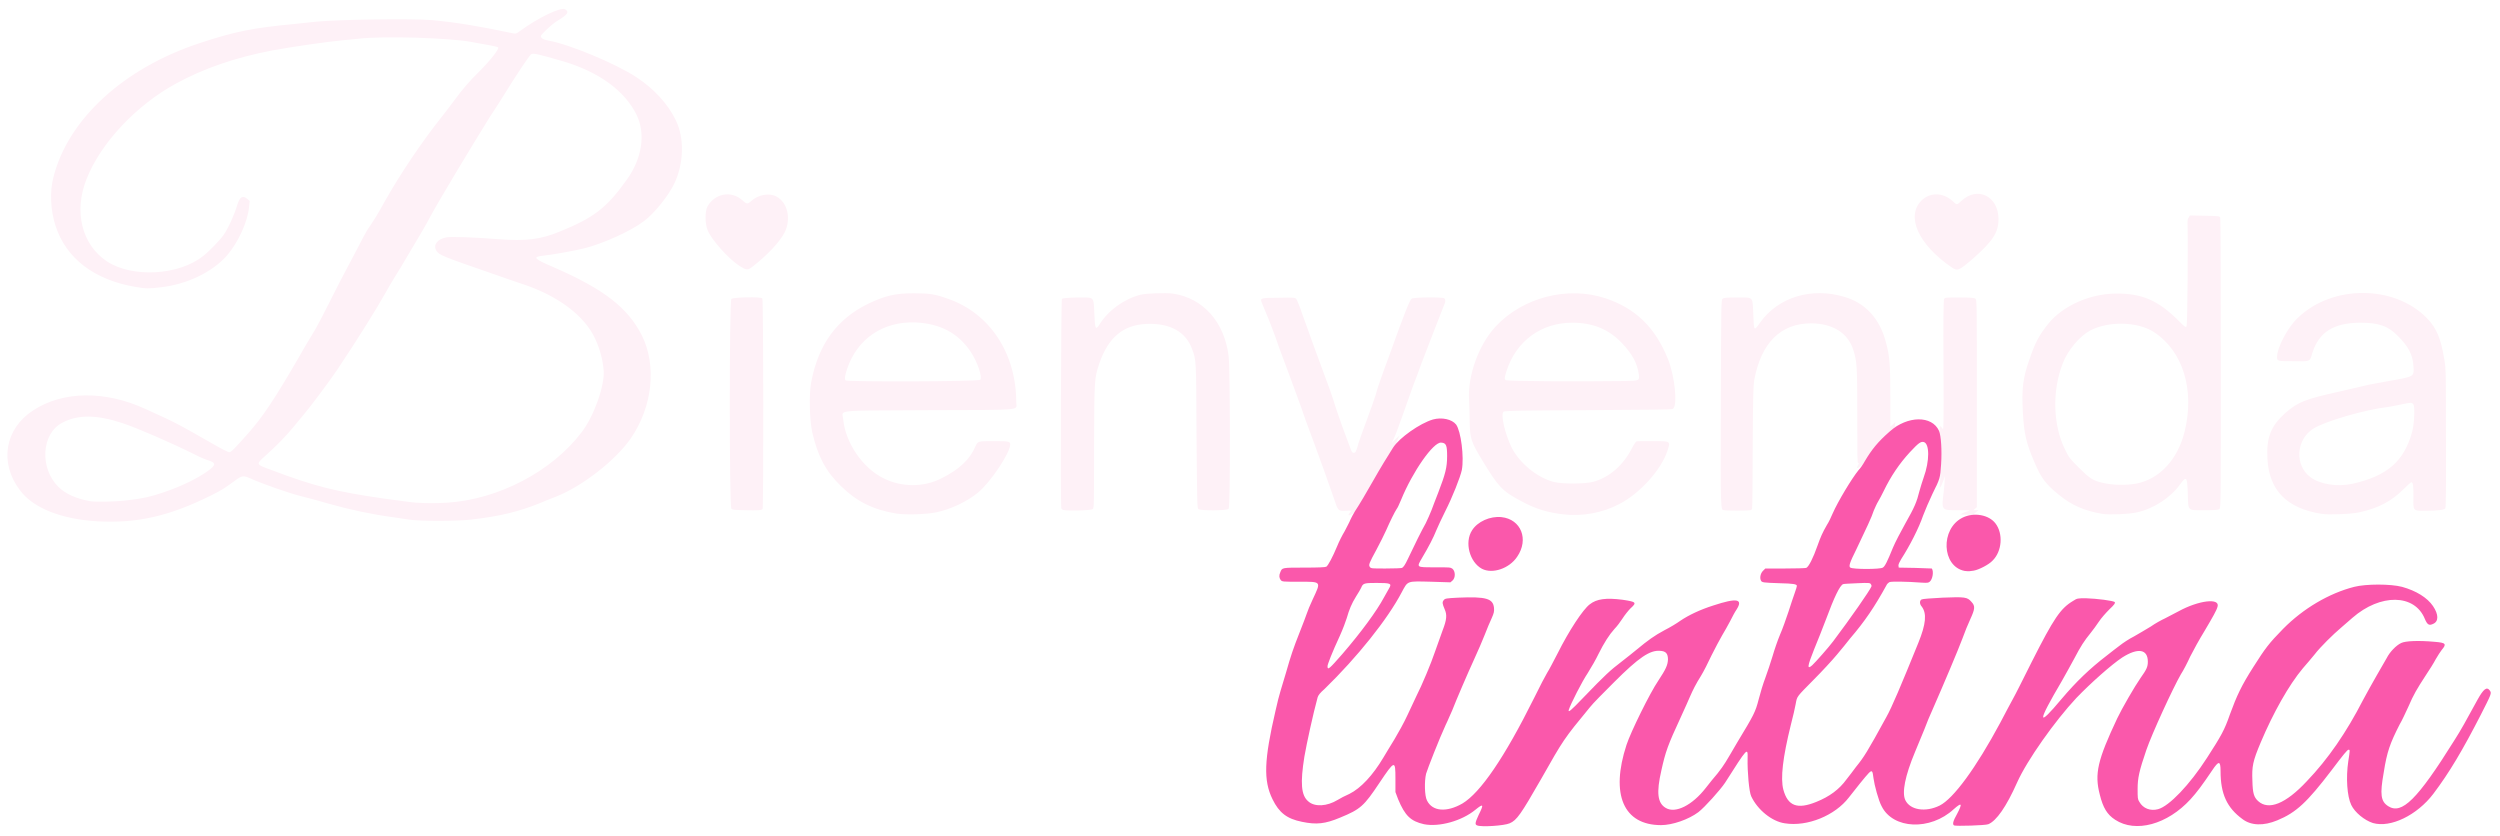
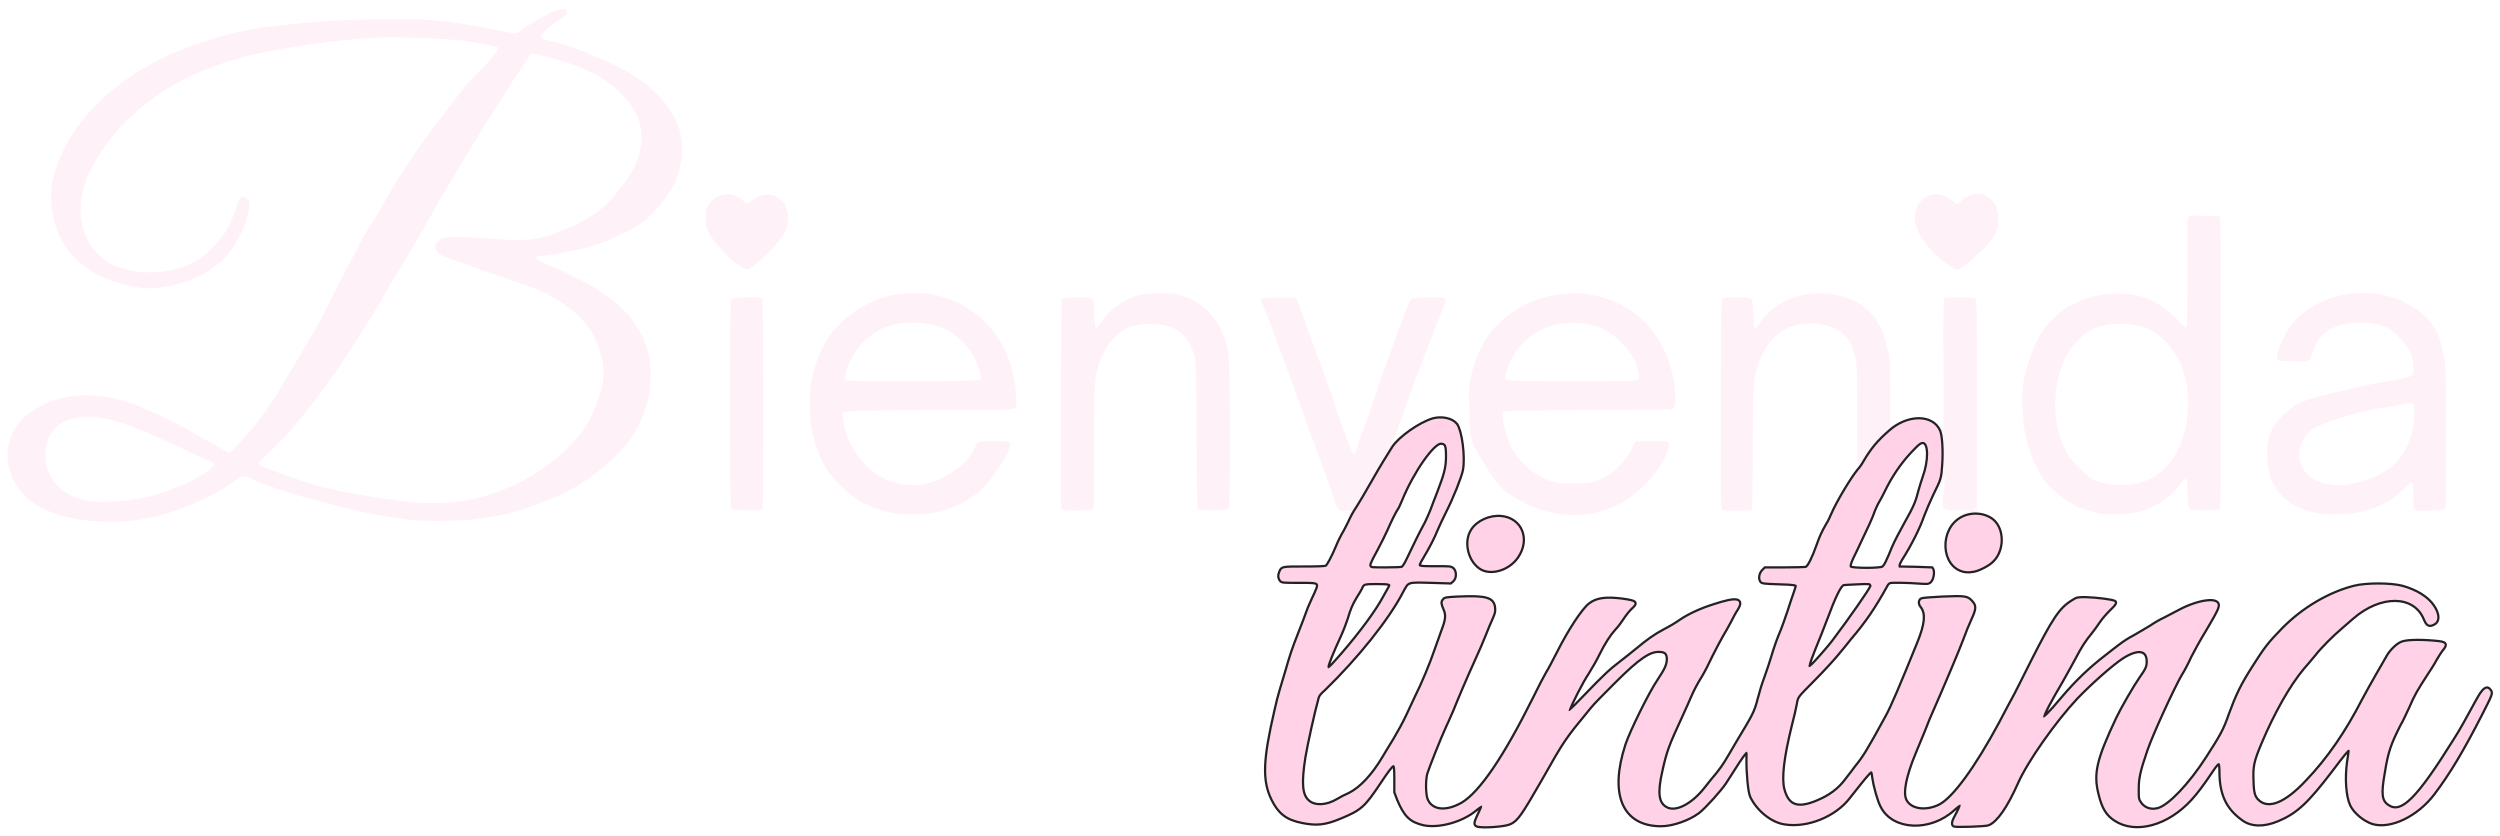
<svg xmlns="http://www.w3.org/2000/svg" viewBox="0 0 832 278" width="832" height="278" role="img" aria-label="Bienvenida tintina">
  <path fill="#FEF1F7" fill-rule="evenodd" d="M32.5 173.5C20.4 172.8 11 169.1 6.6 163.1C-0.3 154 1.6 142.7 11 136.6C20.9 130.1 34.9 129.9 48.4 136.1C50.6 137.1 53.8 138.6 55.6 139.4C58.9 141 60.5 141.8 70.1 147.3C73.2 149.1 75.9 150.5 76.3 150.5C76.9 150.5 78.1 149.3 82.6 144.2C87.4 138.8 91.4 132.8 99.4 119C101.7 114.9 104.3 110.7 105 109.5C105.7 108.3 107.9 104.1 109.9 100.1C111.9 96.1 114.3 91.4 115.3 89.6C116.2 87.8 118 84.6 119.1 82.4C120.2 80.2 121.6 77.6 122.2 76.6C124.2 73.7 125.9 71 127.9 67.3C133.1 58 140.6 46.9 147 38.9C148.3 37.2 150.2 34.8 151.2 33.4C153.9 29.7 156.5 26.7 159.4 23.9C163.2 20.1 166.1 16.4 165.8 15.8C165.7 15.6 164.2 15.3 162.6 15C161 14.7 158.5 14.3 157.1 14C149.8 12.6 127.5 11.9 119.2 12.9C117.4 13.1 115.1 13.3 114.1 13.4C108.7 13.9 97.7 15.5 90.5 16.8C78.2 19.2 67.9 22.7 58.4 27.9C45.3 35.1 33.5 47.6 28.8 59.6C24.5 70.4 27.2 81.4 35.6 87C44 92.5 59.5 91.7 67.6 85.2C69.5 83.8 73.4 79.7 74.4 78.2C75.9 76.1 78 71.5 79 68.1C79.8 65.5 80.8 64.9 82.3 66.2L83.1 66.9L82.9 68.7C82.5 73.7 79.3 80.7 75.4 85.2C70.5 90.6 62.3 94.6 53.6 95.6C49.4 96.1 48.7 96.1 45.2 95.5C31.4 93.2 22 86 18.5 75.2C16.8 70.1 16.5 63.7 17.8 58.9C22.7 39.6 41.2 22.7 66.3 14.4C78.1 10.5 84 9.3 97.8 8C100.8 7.7 104.3 7.3 105.4 7.2C113.1 6.5 136.9 6.1 143.8 6.7C151.5 7.4 159.4 8.7 170.3 11C171.7 11.3 171.7 11.3 172.8 10.5C178.9 6 186.7 2.2 188.1 3.1C189.5 4 189 4.8 185.4 7C183.7 8 180 11.5 180 12C180 12.7 180.8 13.2 182.5 13.5C189.4 14.7 205 21.2 211.8 25.7C217.6 29.5 222.3 34.6 224.9 40C227.8 45.9 227.6 54.2 224.5 60.9C222.6 65 217.8 71 214.3 73.6C210 76.9 200.6 81.1 194.6 82.6C191.1 83.5 183.6 84.8 180.7 85.1C177.1 85.5 177.6 86.1 184.4 89C201.1 96.3 208.9 102.4 213.6 111.6C218.6 121.7 217.2 135.2 210 145.8C204.9 153.2 193.7 161.9 185 165.3C183.6 165.8 181.2 166.8 179.8 167.4C172.6 170.3 166.4 171.8 157 172.9C151.8 173.5 139.6 173.5 136 172.9C134.6 172.7 132.1 172.3 130.6 172.1C123.9 171.2 116.7 169.7 108.9 167.5C106 166.6 102 165.6 100.1 165.1C96.7 164.3 87.2 161 83.3 159.2C81 158.2 80.5 158.2 78 160.1C74.6 162.6 73.8 163.1 70.2 164.9C56.3 171.8 45.7 174.2 32.5 173.5ZM449.9 171.9C450.1 171.5 450.5 170.9 450.7 170.6C450.9 170.4 450.8 170.4 450.3 170.8C449.5 171.5 448.8 171.7 448.8 171.3C448.8 171.1 448.9 171 449 170.9C449.1 170.8 449.3 170.5 449.5 170.3C449.7 169.9 449.5 169.9 447.8 170C445.3 170.1 445.3 170 443.9 165.8C442.5 161.8 439.2 152.4 437.5 147.9C434.7 140.4 434.1 138.8 432.9 135.2C429.1 124.9 428.2 122.3 427 119.2C426.3 117.4 425.1 114.1 424.4 112C423.6 109.9 422.4 106.6 421.6 104.8C420.8 102.9 420.1 101.1 419.9 100.7C419.3 99.2 419.6 99.1 425.5 99.1C430.6 99 430.9 99 431.4 99.5C431.6 99.7 432.6 102.1 433.5 104.8C435.6 110.8 439 120 441.1 125.7C442 128 443.2 131.4 443.8 133.3C444.3 135.1 445.7 139 446.7 141.9C447.8 144.8 448.9 147.9 449.3 148.9C449.8 150.3 450 150.6 450.4 150.7C451.1 150.8 451.4 150.2 452.1 147.5C452.4 146.6 453.6 143.1 454.9 139.7C456.2 136.3 457.5 132.4 457.9 131.2C458.2 129.9 459 127.5 459.6 125.9C460.2 124.2 461.4 120.8 462.4 118.2C467.5 103.9 469.2 99.8 469.8 99.4C470.5 98.9 480.2 98.8 480.7 99.3C481.1 99.7 481.1 100.6 480.6 101.5C480.3 102.2 474.9 116.1 473 121.1C472.5 122.6 471.2 126 470.2 128.6C469.3 131.2 467.7 135.6 466.8 138.2C465.8 140.9 464.7 144.1 464.2 145.2L463.2 147.4L464.5 146.1L465.8 144.9L465.2 146.1L464.7 147.4L465.4 146.7C467 145.3 467.1 145.3 466.7 146.3C466.2 147.4 464.2 151 463.2 152.4C462.6 153.3 461.4 155.3 455.1 166.4C453.1 169.7 448.5 174.7 449.9 171.9ZM653.1 172.3C653.5 172.1 654.4 171.8 655 171.6L656.1 171.3L654.2 171.3L652.4 171.2L653.1 170.8C653.5 170.6 654.4 170.3 655 170.1C656 169.8 655.7 169.8 651.8 169.8C645.9 169.8 646.1 170 646.9 163.4C647.1 161.7 647.2 159.9 647.2 159.4L647.2 158.4L646.8 159.8C646.5 160.5 646.2 161.5 645.9 161.9C645.5 162.6 645.5 162.6 645.6 160.5L645.8 158.4L645.3 159.8C644.1 163.2 644.1 163.3 644.1 152.1C644.1 145.7 644.2 141.8 644.3 141.9C644.4 142 644.8 142.4 645 142.8L645.5 143.6L645.5 142.7C645.5 141.6 645.8 141.6 646.5 142.7C646.8 143.4 646.9 142.1 646.8 121.7C646.7 106.3 646.8 99.9 647 99.5C647.3 99 647.5 99 652.1 99C655.9 99 657 99.1 657.4 99.4C657.9 99.7 657.9 100.3 657.9 134.3L657.9 168.8L657.3 169.3L656.7 169.8L657.5 169.8L658.4 169.8L657.6 170.5L656.7 171.2L657.6 171.3L658.4 171.3L657.6 172C656.8 172.7 656.6 172.7 654.6 172.7C652.4 172.7 652.4 172.7 653.1 172.3ZM520.5 171.2C515.1 170.6 511.1 169.4 506.3 166.8C499.9 163.4 498.7 162.1 493.3 153.2C489.6 147.1 489.2 145.9 489.1 140.4C489.1 138.3 489 135.1 488.9 133.1C488.4 124.9 492.2 114.6 497.8 108.6C506.9 98.9 521.9 95.1 534.4 99.3C544.4 102.7 550.8 108.9 555.1 119.5C557.4 125.2 558.4 135.1 556.7 136.1C556.3 136.3 549.4 136.4 528.4 136.5C506.5 136.6 500.7 136.7 500.4 137C499.3 137.9 500.9 144.5 503.1 149C505.8 154.2 511.5 158.9 517.1 160.4C519.9 161.1 527.6 161.1 530.4 160.3C535.7 158.8 540.2 154.8 543.1 149.2C543.7 148 544.4 147 544.6 146.9C544.9 146.8 547.2 146.8 549.9 146.8C556.1 146.8 556 146.7 554.9 150.1C552.8 156.4 545.7 164.3 538.8 167.8C533.3 170.7 526.5 171.9 520.5 171.2ZM298.2 170.9C290.5 169.6 285.1 166.9 279.9 161.8C274.8 156.9 272.1 151.7 270.3 143.8C269.4 139.5 269.2 131.1 270 127C272.4 114.6 278.5 106.2 288.9 101.1C294.6 98.4 297.9 97.6 304.1 97.6C309.4 97.6 311.2 97.9 315.4 99.4C329.4 104.2 338.2 117.6 338.2 133.8C338.2 136.7 341.6 136.4 309.4 136.5C277.1 136.7 280.3 136.3 280.6 139.4C281.3 147.3 287.1 155.8 294.1 159.2C300.1 162.2 307.4 162.2 313.3 159.2C319.3 156.2 322.8 152.9 324.7 148.4C325.4 146.8 325.6 146.8 330.8 146.8C335.6 146.8 336.2 146.9 336.2 147.9C336.2 150.7 329.6 160.6 325.4 164C321.7 167 316.4 169.5 311.6 170.5C308.3 171.2 301.4 171.4 298.2 170.9ZM699.6 171C693.7 170 689.5 168.2 685.1 164.6C680.8 161.1 679.3 159.1 677.1 153.9C674.3 147.5 673.6 144.3 673.2 137.1C672.8 129.5 673.2 125.9 675.3 119.9C677.3 114 678.5 111.7 681.7 107.7C686.5 101.8 695.4 97.8 704 97.7C712.8 97.6 718.2 99.9 725.1 106.8C727.2 108.9 727.3 109 727.7 108.6C728 108.2 728.2 79 728 73.9C728 73.4 728.1 72.7 728.4 72.4L728.8 71.7L733.7 71.8C738.4 71.9 738.6 71.9 738.9 72.4C739 72.7 739.1 88.5 739.1 121C739.1 168.3 739.1 169 738.6 169.4C738.3 169.7 737.2 169.8 733.7 169.8C727.8 169.8 728.3 170.2 728.1 164.4C727.9 158.6 727.7 158.3 725.6 161.1C722.5 165.5 716.8 169.3 711.2 170.5C708.9 171.1 701.7 171.4 699.6 171ZM772.6 171C761 169.2 755.1 163.1 754.6 152.6C754.2 145.6 755.8 141.7 760.6 137.4C764.8 133.8 766.9 132.9 778.6 130.3C782.9 129.3 787.3 128.3 788.5 128C789.7 127.8 792.6 127.2 795 126.8C803.6 125.3 803.4 125.4 803.2 121.9C803 118.1 801.5 115.3 798.1 111.9C794.8 108.5 791.7 107.4 785.6 107.4C776.7 107.4 771.7 110.5 769.5 117.6C768.7 120.4 769 120.3 763.3 120.2C757.9 120.2 757.8 120.2 757.8 118.8C757.8 115.7 761.4 108.8 764.8 105.7C776.3 94.7 796.8 94.8 807.6 105.8C810.9 109.2 812.3 112.5 813.5 119.8C814 122.8 814 124.1 814 139.4C814.1 163.7 814 168.8 813.8 169.2C813.5 169.7 811 170 807.1 170C803 170 803.1 170.1 803.2 165.4C803.2 161.9 803.1 160.5 802.5 160.5C802.3 160.5 801.2 161.5 800 162.7C795.9 166.8 791.6 169.1 785.2 170.5C782.6 171.1 774.9 171.4 772.6 171ZM248 169.8C244.3 169.7 243.8 169.7 243.4 169.3C242.7 168.5 242.7 100.2 243.4 99.5C244 98.9 253.2 98.7 253.7 99.3C254.1 99.8 254.1 168.9 253.8 169.4C253.4 169.8 252.7 169.9 248 169.8ZM353.8 169.7C353.6 169.6 353.3 169.4 353.2 169.2C352.9 168.3 353.1 99.8 353.4 99.5C353.7 99.2 355 99.1 358.5 99C364.4 99 363.9 98.5 364.2 104.4C364.4 109.5 364.6 110 365.9 108C368.8 103.3 374.1 99.5 379.5 98.1C381.7 97.6 387.6 97.4 390.3 97.7C400.4 99.2 407.5 107.1 408.9 118.6C409.4 123 409.5 168.6 408.9 169.3C408.5 170 399.4 170 398.8 169.4C398.4 169 398.4 166.8 398.2 144.9C398.1 119 398.1 119.9 396.7 116.1C394.6 110.4 389.4 107.5 381.6 107.8C373.8 108.1 368.8 112.3 365.8 121.1C364.2 126 364.2 125.9 364.1 148.6C364.1 167.4 364.1 169 363.7 169.4C363.2 169.9 355 170.1 353.8 169.7ZM573.8 169.8C572.6 169.6 572.6 171.2 572.7 134.4C572.8 99.9 572.8 99.9 573.3 99.4C573.7 99.1 574.4 99 578.1 99C583.7 99 583.2 98.5 583.5 104.7C583.7 110.3 583.7 110.3 585.8 107.3C591.8 98.9 602.9 95.5 613.8 98.8C620.8 100.8 625.6 106.1 627.6 113.8C628.9 118.5 629.1 121.3 629.1 132L629.1 142L630 141.2L630.8 140.4L630.7 141.2L630.6 142L631.3 141.6C633.1 140.7 632.4 141.8 629.2 144.9C626.6 147.5 625.1 149.2 623.1 152.2C621.8 154.1 618.8 157.2 618.3 157.2C618.1 157.2 618.4 156.8 618.8 156.2C620.1 154.6 620.2 154.3 619.3 155.1C618 156.1 617.7 156 618.4 154.7C618.7 154.2 618.7 154 618.4 154.1C618.1 154.2 618.1 151.6 618.1 138.6C618.1 121.8 618 120.4 616.8 116.5C615 110.8 610 107.7 602.8 107.6C592.6 107.6 586.1 114.1 583.8 126.5C583.5 128.6 583.4 131.2 583.3 148.8C583.3 159.7 583.2 168.9 583.1 169.2C583.1 169.5 582.8 169.8 582.4 169.8C581.8 170 574.7 170 573.8 169.8ZM148.8 167.3C165.9 166.2 183.7 156.9 193.6 143.8C197.7 138.5 201.3 128.2 200.9 123.3C200.6 119.7 199.7 116.3 198.1 112.8C194.6 105.1 185.7 98.4 173.8 94.5C172.2 94 168.3 92.6 165.1 91.5C146.6 85.1 146.2 84.9 145.2 83.4C144.1 81.5 145.5 79.6 148.5 79C150 78.7 156.6 78.9 165.9 79.6C175 80.3 179.9 79.7 186.2 77.1C197.6 72.5 201.9 69.2 208.6 59.8C213.7 52.7 214.9 44.6 211.9 38.3C208 30.3 199.5 24 187.4 20.4C178.8 17.9 177.4 17.6 176.7 18.1C175.9 18.9 171.9 24.8 167.6 31.8C166.1 34.2 164 37.5 162.9 39.1C156.9 48.8 146.5 66 143.2 72.1C141.9 74.6 140.1 77.6 139.4 78.8C138.6 80.1 136.9 83 135.6 85.2C134.3 87.5 132.4 90.6 131.5 92C130.6 93.4 129.1 96 128.1 97.8C125.6 102.3 119.1 112.8 112.2 123.1C109.5 127.1 103.2 135.5 100.9 138.2C100.1 139.1 98.6 141 97.5 142.3C95.1 145.2 91.9 148.5 88.4 151.6C85.1 154.6 85.1 154.5 90 156.3C104.8 161.9 111.7 163.6 127.6 165.9C132.8 166.6 137.8 167.3 138.6 167.3C141.7 167.5 145.2 167.5 148.8 167.3ZM42.4 166.5C47.6 165.9 50.2 165.3 54.6 163.8C60.2 161.9 65.6 159.3 69.1 156.8C72 154.7 72 154 69 153.1C68.3 152.9 66.4 152.1 64.9 151.3C57.1 147.4 45.6 142.4 40.7 140.8C32.2 138 25.9 137.9 20.7 140.7C13.8 144.3 13.1 155.7 19.4 162C21.8 164.4 25.5 166 30 166.8C31.8 167.1 38.4 167 42.4 166.5ZM711.2 160.9C718.8 159.3 724.7 152.9 727 143.8C730.5 129.8 726.5 116.8 716.8 110.5C711.4 107 701.7 106.8 695.6 110C692.2 111.8 688.1 116.6 686.5 120.9C682.9 130 683.2 141.6 687.3 149.7C688.5 152.2 688.8 152.6 691.8 155.6C695.3 159.1 696.5 159.9 699.4 160.6C703 161.5 707.4 161.6 711.2 160.9ZM782.9 161C794.5 158.4 800.1 153.5 802.8 143.6C803.5 140.8 803.7 135.5 803.2 134.6C802.6 133.9 802.5 133.9 799.1 134.6C797.6 134.9 795.8 135.3 795 135.4C787.1 136.3 773.7 140.2 769.8 142.7C764.1 146.4 763.6 154.8 768.9 158.8C772.1 161.2 777.9 162.1 782.9 161ZM326.2 126.4C327 125.6 325.4 120.6 323 117C318.8 110.8 312.9 107.7 304.7 107.3C293.9 106.9 285.3 112.7 281.9 122.8C281.2 125 281 126.1 281.4 126.6C281.9 127.1 325.6 127 326.2 126.4ZM540.8 126.8C545.5 126.7 545.7 126.7 545.4 124.6C544.9 120.9 543.2 117.8 539.8 114.2C535.3 109.5 530.1 107.4 523.2 107.4C512.9 107.4 504.6 113.5 501.4 123.4C500.7 125.6 500.6 126.1 501.1 126.5C501.4 126.9 525.9 127 540.8 126.8ZM246.1 88.5C242.4 86.1 236.7 79.7 235.5 76.6C234.6 74.5 234.6 70.4 235.4 68.8C237.8 64.4 243.3 63.3 247 66.6C248.5 68 248.8 68 250 66.9C252.3 64.8 256 64.1 258.4 65.4C262.1 67.4 263.4 72.8 261.1 77.4C259.5 80.5 255.5 84.8 250.5 88.7C248.8 90 248.5 90 246.1 88.5ZM649.4 88.9C638.4 81.3 634.2 72 639.5 66.7C642.3 64 646.5 64 649.7 66.8C651.3 68.3 651.2 68.3 652.7 66.9C658.1 61.8 665.1 65.3 665.1 72.9C665.1 77.4 663.2 80.2 656.8 85.9C651.8 90.2 651.5 90.3 649.4 88.9Z" />
-   <path fill="#FA58AB" fill-rule="evenodd" d="M491.6 274.7C490.8 274.4 490.9 273.8 492.1 271.2C493.9 267.6 493.7 267.3 491 269.5C486.5 273.2 479 275.3 473.9 274.3C469.5 273.3 467.6 271.5 465.3 266L464.4 263.6L464.4 259.1C464.4 252.9 464.2 252.9 459.1 260.5C453.9 268.3 452.8 269.3 446 272.1C441 274.2 438.1 274.5 433.3 273.5C428.3 272.5 425.7 270.5 423.5 266C420.4 259.7 420.7 252.9 424.5 236.5C425 234.1 425.8 231.1 426.2 229.8C426.6 228.5 427.4 225.7 428 223.8C429.6 218.2 430.4 215.8 432.5 210.5C433.6 207.8 434.6 205 434.9 204.2C435.1 203.5 436 201.3 436.9 199.4C439.7 193.4 439.9 193.6 432.3 193.6C426.8 193.6 426.7 193.6 426.2 193C425.7 192.3 425.6 191.5 426.1 190.4C426.7 188.9 426.6 188.9 434.1 188.9C438.8 188.9 441 188.8 441.4 188.6C442 188.2 443.5 185.4 445 181.8C445.6 180.3 446.7 178.1 447.5 176.8C448.2 175.4 449.1 173.8 449.4 173C449.8 172.2 450.4 171 450.9 170.2C452.3 168.1 454.9 163.7 457.1 159.8C459.3 155.9 462 151.5 463.6 149C465.7 145.7 472.5 140.9 476.9 139.6C479.8 138.8 483.2 139.5 484.6 141.3C486.2 143.5 487.3 152.1 486.5 156.4C486 158.8 483.3 165.6 481 170.1C479.8 172.5 478.5 175.3 478 176.5C477.1 178.8 475.4 182.1 473.3 185.6C471.4 188.9 471.2 188.8 477.5 188.8C482.6 188.8 482.7 188.8 483.4 189.3C484.4 190.2 484.4 192.3 483.4 193.2L482.7 193.8L476.3 193.6C468.1 193.4 468.6 193.2 466.5 197.1C461.8 206.1 451.6 218.8 440.8 229.3C439.3 230.6 438.7 231.4 438.5 232.1C437 237.6 434.9 247.2 434.1 251.8C432.7 260.6 433 264.7 435.4 266.7C437.5 268.6 441.6 268.4 445.2 266.2C446 265.7 447.7 264.8 449.1 264.2C452.9 262.3 456.9 258 460.4 252.1C461.2 250.7 462.9 248 464.1 246C465.3 244 467.3 240.4 468.4 238C469.5 235.6 470.9 232.7 471.4 231.6C473.2 228.1 476.3 220.7 477.6 216.8C478.4 214.6 479.5 211.5 480.1 209.8C481.5 206.2 481.6 204.6 480.8 202.8C480 200.9 479.9 200.4 480.5 199.7C480.9 199.2 481.2 199.1 485.3 198.9C494.6 198.5 496.9 199.2 497.2 202.3C497.3 203.5 497.2 204 496.4 205.8C495.9 206.9 494.8 209.4 494.1 211.3C493.4 213.1 491.8 216.8 490.6 219.4C488.4 224.2 484.7 232.8 483.3 236.4C482.8 237.4 481.9 239.7 481.1 241.3C479.1 245.6 475.1 255.8 474.6 257.5C474 260 474.1 264.9 474.9 266.4C476.7 270.1 481.5 270.4 486.7 267.4C492.7 263.8 500.7 252.1 510.5 232.4C512.4 228.5 514.4 224.7 514.9 223.9C515.5 223 517 220.1 518.4 217.4C522.1 210 526.8 202.8 529.1 201.1C531.4 199.3 534.5 198.9 540 199.6C544.6 200.3 544.8 200.5 542.6 202.5C541.9 203.2 540.7 204.7 540 205.8C539.3 206.9 538.1 208.5 537.3 209.3C535.5 211.3 533.8 214 532 217.6C531.2 219.3 529.6 222.1 528.4 224C526.5 226.8 522.7 234.3 522.1 236.2C521.8 237.3 522.6 236.7 526.9 232.2C534.3 224.5 536 223 539.4 220.4C541.2 219 543.6 217.1 544.8 216.1C548.3 213.2 550.6 211.5 554 209.7C555.8 208.8 558.1 207.4 559.2 206.6C562 204.7 565.8 202.9 570.2 201.5C578.1 198.9 580.2 199.3 577.9 202.9C577.4 203.6 576.5 205.3 575.8 206.7C575.1 208 573.9 210.2 573.1 211.5C572.4 212.7 570.8 215.7 569.6 218.1C568.5 220.5 566.9 223.6 566.1 224.9C564.4 227.6 563.4 229.6 562.4 231.9C562.1 232.7 560.7 235.7 559.4 238.6C555 248.1 554.3 250.1 552.9 256.4C551.2 263.8 551.6 267.3 554.4 268.9C557.6 270.8 563.2 268 567.7 262.2C568.9 260.7 570.6 258.5 571.6 257.4C572.5 256.3 573.7 254.6 574.3 253.6C574.9 252.7 576.6 249.7 578.2 247C583.7 237.9 584.2 237 585.3 232.7C585.8 230.7 586.8 227.4 587.5 225.6C588.2 223.7 589.3 220.4 589.9 218.4C590.5 216.3 591.6 213.1 592.4 211.2C593.2 209.4 594.4 206 595.2 203.6C595.9 201.3 596.9 198.5 597.3 197.3C597.7 196.2 598 195.2 598 195C598 194.4 596.8 194.2 592.4 194.1C586.7 193.9 586.3 193.9 586 193.1C585.6 192.3 585.9 190.8 586.7 190L587.5 189.2L594 189.2C597.7 189.2 600.7 189.1 601.1 189C601.9 188.7 603.4 185.8 604.9 181.5C605.9 178.7 606.5 177.3 608 174.7C608.6 173.8 609.4 172.1 609.9 170.9C611.7 166.8 616.3 159.2 618.5 156.5C619.1 155.9 620 154.6 620.6 153.5C622.9 149.6 625 147 628.9 143.6C634.8 138.3 643 138.2 645.3 143.4C646 145 646.3 149.9 646 154.5C645.7 159.2 645.6 159.3 643.1 164.4C642 166.7 640.6 170 640 171.6C638.6 175.7 635.6 181.6 632.7 186.1C632.1 187.1 631.8 187.8 631.8 188.2L631.9 188.9L637.4 189C640.4 189.1 642.9 189.2 642.9 189.2C643.6 190.1 643.2 192.8 642.2 193.6C641.7 194 641.4 194 639.5 193.9C634.3 193.5 629.6 193.5 628.9 193.7C628.5 193.9 628 194.3 627.8 194.8C623.9 201.9 620.6 206.8 615.7 212.5C614.8 213.7 612.8 216.1 611.3 217.9C609.8 219.7 606.4 223.4 603.7 226.1C597.8 232.1 598.1 231.6 597.6 234.3C597.4 235.4 596.7 238.6 596 241.2C593.3 252.1 592.5 259 593.5 262.8C595 268.3 598.2 269.4 604.4 266.9C608.9 265.1 612.1 262.7 614.5 259.4C615.4 258.3 616.8 256.4 617.7 255.2C620.3 252 621.4 250.3 627.8 238.6C629.6 235.4 632.6 228.3 638.4 214C641 207.6 641.3 204.1 639.5 201.8C638.8 201 638.8 199.9 639.5 199.5C639.9 199.3 642.6 199.1 646.5 198.9C654 198.6 654.7 198.7 656.1 200.3C657.4 201.7 657.3 202.6 655.7 206.1C655 207.6 653.8 210.5 653.1 212.5C651.6 216.5 646.9 227.6 643 236.5C642.4 237.8 641.2 240.6 640.4 242.8C639.5 244.9 638.1 248.3 637.3 250.3C634 258.2 632.9 263.8 634.1 266.3C635.7 269.6 640.8 270.4 645.5 268.1C650.1 265.8 657.6 255.6 665.7 240.5C667.3 237.4 669.2 233.9 669.9 232.6C670.6 231.4 673.4 225.8 676.2 220.2C683.5 205.8 685.7 202.5 689.9 200C691.3 199.1 691.4 199.1 694.2 199.1C697.7 199.2 703.4 199.9 703.8 200.4C704 200.7 703.7 201.2 702 202.8C700.8 204 699.2 205.8 698.5 206.9C697.8 208 696.5 209.7 695.8 210.6C693.6 213.3 692.5 215 690.3 219.2C689.2 221.3 687.3 224.6 686.2 226.6C677.9 240.7 677.9 242.4 686.1 232.6C691 226.8 695.5 222.5 701.1 218.2C702.5 217.1 704.4 215.6 705.5 214.8C706.5 214 708.6 212.6 710.2 211.8C711.8 210.9 714.3 209.4 715.8 208.5C717.2 207.5 719.4 206.3 720.5 205.8C721.7 205.2 723.8 204.1 725.1 203.4C731.7 199.8 738.9 198.9 738 201.9C737.7 203.1 736.5 205.2 733.6 210.1C732 212.7 729.9 216.5 728.9 218.5C728 220.5 726.6 223.2 725.8 224.4C723.1 229.1 716.2 244.1 714.3 249.6C711.9 256.6 711.4 259 711.4 262.5C711.4 265.6 711.4 266 712 266.9C713.2 269 715.6 270 718.2 269.3C721.9 268.3 728.7 261.2 734.5 252.2C739.2 244.9 740.3 243 742.1 237.8C744.4 231.5 746 228.1 749.9 222C753.9 215.7 755.1 214.1 759.8 209.3C766.5 202.5 775.2 197.4 783.5 195.3C787.4 194.3 795.6 194.3 799.4 195.3C804.1 196.6 807.8 198.9 809.7 201.7C811.6 204.5 811.6 206.8 809.8 207.6C808.4 208.3 807.8 207.9 807 206C803.6 197.6 792.2 197.5 782.9 205.6C781.6 206.7 779.9 208.2 779.1 208.9C776.5 211.1 772.2 215.3 770.3 217.8C769.2 219.1 767.5 221.2 766.4 222.4C761.7 228 756.5 237.3 752.4 247C749.7 253.4 749.4 255 749.6 259.9C749.7 264 750.1 265.3 751.5 266.6C755 269.8 760.7 267.5 767.7 260C774.8 252.6 780.9 243.7 786.4 233C787.5 230.9 789.6 227.2 790.9 224.9C792.3 222.5 793.8 219.9 794.3 219C795.3 217 797.4 214.8 799.1 214C800.5 213.3 804.8 213.1 810.3 213.6C814 213.9 814.3 214.3 812.6 216.3C812.2 216.8 811.3 218.2 810.6 219.4C810 220.6 808.4 223.1 807.2 224.9C804.4 229.2 803.2 231.2 801.5 235.2C800.6 237.1 799.4 239.8 798.6 241.1C795.4 247.4 794.4 250.1 793.3 257.1C792 264.4 792.3 266.7 794.8 268.3C799.3 271.2 804.5 266.1 816.8 246.4C819.1 242.8 820.4 240.4 824.5 232.9C826.5 229.3 827.6 228.4 828.6 229.8C829.3 230.7 829.1 231 825.6 237.9C819.6 249.6 815.1 257.2 809.8 264.2C804.4 271.3 795.6 275.6 789.7 273.9C786.9 273 783.7 270.4 782.5 267.9C781.1 265 780.7 258.8 781.5 253.4C782.1 249.6 782.1 249.5 781.6 249.5C781.2 249.5 779.9 251.1 775.9 256.4C767.8 267 764.2 270.4 757.9 273C753.3 274.9 749.2 274.8 746.3 272.6C741.1 268.8 739 264.2 739 256.6C739 253.1 738.4 253.1 736.2 256.4C732.9 261.3 731.1 263.7 729 266C721.3 274.4 710.7 277.3 703.9 272.8C701.3 271.1 699.9 268.9 698.8 264.4C697 257.5 698.1 252.9 704.6 239.1C706.1 235.9 710.5 228.3 712.4 225.6C714.4 222.8 714.8 221.9 714.8 220.2C714.8 216 711.5 215.5 706.3 218.8C702.8 221.1 695.8 227.3 691 232.3C683.9 239.9 674.6 253 671.3 260.4C667.7 268.5 664.4 273.2 661.7 274.3C660.8 274.7 650.9 275 650.3 274.7C649.7 274.3 650 273.2 651.3 270.9C653.2 267.3 652.9 266.9 650.2 269.3C642.4 276.5 630 276 626.2 268.3C625.2 266.5 623.8 261.3 623.5 259C623.2 256.4 623 256.2 621.9 257.3C620.9 258.3 617.4 262.7 615.3 265.4C610.7 271.4 601.5 275.2 594 274C589.7 273.4 584.9 269.5 582.8 265C582.1 263.6 581.5 256.8 581.6 252.4C581.7 248.6 581.6 248.7 574.1 260.5C572.5 262.9 567.3 268.7 565.2 270.3C562 272.7 556.6 274.6 552.8 274.6C540.3 274.6 535.9 264.4 541.3 247.9C542.7 243.6 549.1 230.6 551.9 226.5C554.4 222.7 555 221.4 555.1 219.5C555.1 217.5 554.4 216.7 552.5 216.6C549.1 216.3 545.4 218.8 537.2 227C533.8 230.4 530.1 234.1 529.1 235.4C520.3 246.1 520.4 246 512.8 259.4C506.2 270.9 504.8 273 502.4 274C500.6 274.8 493 275.3 491.6 274.7ZM446.7 217.7C453 210.4 458.2 203.3 460.6 198.8C461.3 197.5 462.1 196.1 462.4 195.6C463.2 194.2 462.7 194 458.1 194C454 194 453.6 194.1 453 195.6C452.8 196 452.1 197.3 451.3 198.5C449.8 200.9 449 202.9 448.2 205.7C447.9 206.7 446.9 209.4 445.9 211.6C443.3 217.2 441.8 221.1 441.8 221.7C441.8 223.2 442.4 222.6 446.7 217.7ZM603.1 221.4C604.1 220.5 608.7 215.3 610.1 213.4C615.9 205.7 622.3 196.5 622.8 195.2C622.9 195 622.8 194.6 622.6 194.4C622.4 194 622 193.9 618 194.1C615.7 194.2 613.6 194.3 613.4 194.4C612.3 194.8 610.4 198.8 607.7 206.1C606.6 208.9 604.9 213.4 603.7 216.2C601.5 221.7 601.3 223 603.1 221.4ZM653.8 190C646.2 188.5 645.7 176 653.1 172.3C656.9 170.4 661.9 171.3 664.1 174.2C666.7 177.6 666.3 183.5 663.1 186.6C661.9 187.9 658.6 189.6 656.9 189.9C656.3 190 655.6 190.1 655.4 190.1C655.1 190.1 654.4 190.1 653.8 190ZM493.2 189.3C489.1 187.1 487.3 180.5 489.9 176.5C491.7 173.6 495.9 171.7 499.7 172.1C506.2 172.8 508.9 179.5 504.9 185.3C502.3 189.2 496.7 191.1 493.2 189.3ZM626.6 188.9C627.3 188.5 628.1 186.9 630 182.2C630.7 180.5 632.6 176.9 634.1 174.2C637.1 168.9 637.9 167.1 638.8 163.4C639.2 162 639.8 160 640.2 158.9C642.2 153.4 642.2 147.6 640.2 147.1C639.2 146.9 638.5 147.4 635.6 150.5C632.2 154.2 629.3 158.4 626.8 163.6C626.3 164.6 625.6 166 625.1 166.8C624.6 167.6 624 169 623.6 169.9C623 171.9 621 176.1 617.8 182.8C615.5 187.4 615.2 188.5 615.8 188.9C616.7 189.5 625.7 189.5 626.6 188.9ZM466.6 189C467.1 188.7 467.6 188 468.5 186.1C470.7 181.4 473.2 176.4 474.5 174.1C475.1 172.8 476 170.9 476.4 169.8C476.8 168.8 477.8 166 478.7 163.8C481 157.8 481.6 155.6 481.6 151.8C481.6 148.2 481.3 147.4 479.6 147.3C477 147.1 470.1 157 466.3 166.3C465.7 167.7 465.1 169.1 464.8 169.4C464.2 170.3 462.6 173.5 461.3 176.5C460.7 177.8 459.3 180.7 458.1 182.9C455.6 187.5 455.4 188 455.9 188.7C456.3 189.2 456.5 189.2 461.1 189.2C464.3 189.2 466.2 189.1 466.6 189Z" />
+   <path fill="#FFD2E7" stroke="#222222" stroke-width="1.5" paint-order="stroke fill" fill-rule="evenodd" d="M491.6 274.7C490.8 274.4 490.9 273.8 492.1 271.2C493.9 267.6 493.7 267.3 491 269.5C486.5 273.2 479 275.3 473.9 274.3C469.5 273.3 467.6 271.5 465.3 266L464.4 263.6L464.4 259.1C464.4 252.9 464.2 252.9 459.1 260.5C453.9 268.3 452.8 269.3 446 272.1C441 274.2 438.1 274.5 433.3 273.5C428.3 272.5 425.7 270.5 423.5 266C420.4 259.7 420.7 252.9 424.5 236.5C425 234.1 425.8 231.1 426.2 229.8C426.6 228.5 427.4 225.7 428 223.8C429.6 218.2 430.4 215.8 432.5 210.5C433.6 207.8 434.6 205 434.9 204.2C435.1 203.5 436 201.3 436.9 199.4C439.7 193.4 439.9 193.6 432.3 193.6C426.8 193.6 426.7 193.6 426.2 193C425.7 192.3 425.6 191.5 426.1 190.4C426.7 188.9 426.6 188.9 434.1 188.9C438.8 188.9 441 188.8 441.4 188.6C442 188.2 443.5 185.4 445 181.8C445.6 180.3 446.7 178.1 447.5 176.8C448.2 175.4 449.1 173.8 449.4 173C449.8 172.2 450.4 171 450.9 170.2C452.3 168.1 454.9 163.7 457.1 159.8C459.3 155.9 462 151.5 463.6 149C465.7 145.7 472.5 140.9 476.9 139.6C479.8 138.8 483.2 139.5 484.6 141.3C486.2 143.5 487.3 152.1 486.5 156.4C486 158.8 483.3 165.6 481 170.1C479.8 172.5 478.5 175.3 478 176.5C477.1 178.8 475.4 182.1 473.3 185.6C471.4 188.9 471.2 188.8 477.5 188.8C482.6 188.8 482.7 188.8 483.4 189.3C484.4 190.2 484.4 192.3 483.4 193.2L482.7 193.8L476.3 193.6C468.1 193.4 468.6 193.2 466.5 197.1C461.8 206.1 451.6 218.8 440.8 229.3C439.3 230.6 438.7 231.4 438.5 232.1C437 237.6 434.9 247.2 434.1 251.8C432.7 260.6 433 264.7 435.4 266.7C437.5 268.6 441.6 268.4 445.2 266.2C446 265.7 447.7 264.8 449.1 264.2C452.9 262.3 456.9 258 460.4 252.1C461.2 250.7 462.9 248 464.1 246C465.3 244 467.3 240.4 468.4 238C469.5 235.6 470.9 232.7 471.4 231.6C473.2 228.1 476.3 220.7 477.6 216.8C478.4 214.6 479.5 211.5 480.1 209.8C481.5 206.2 481.6 204.6 480.8 202.8C480 200.9 479.9 200.4 480.5 199.7C480.9 199.2 481.2 199.1 485.3 198.9C494.6 198.5 496.9 199.2 497.2 202.3C497.3 203.5 497.2 204 496.4 205.8C495.9 206.9 494.8 209.4 494.1 211.3C493.4 213.1 491.8 216.8 490.6 219.4C488.4 224.2 484.7 232.8 483.3 236.4C482.8 237.4 481.9 239.7 481.1 241.3C479.1 245.6 475.1 255.8 474.6 257.5C474 260 474.1 264.9 474.9 266.4C476.7 270.1 481.5 270.4 486.7 267.4C492.7 263.8 500.7 252.1 510.5 232.4C512.4 228.5 514.4 224.7 514.9 223.9C515.5 223 517 220.1 518.4 217.4C522.1 210 526.8 202.8 529.1 201.1C531.4 199.3 534.5 198.9 540 199.6C544.6 200.3 544.8 200.5 542.6 202.5C541.9 203.2 540.7 204.7 540 205.8C539.3 206.9 538.1 208.5 537.3 209.3C535.5 211.3 533.8 214 532 217.6C531.2 219.3 529.6 222.1 528.4 224C526.5 226.8 522.7 234.3 522.1 236.2C521.8 237.3 522.6 236.7 526.9 232.2C534.3 224.5 536 223 539.4 220.4C541.2 219 543.6 217.1 544.8 216.1C548.3 213.2 550.6 211.5 554 209.7C555.8 208.8 558.1 207.4 559.2 206.6C562 204.7 565.8 202.9 570.2 201.5C578.1 198.9 580.2 199.3 577.9 202.9C577.4 203.6 576.5 205.3 575.8 206.7C575.1 208 573.9 210.2 573.1 211.5C572.4 212.7 570.8 215.7 569.6 218.1C568.5 220.5 566.9 223.6 566.1 224.9C564.4 227.6 563.4 229.6 562.4 231.9C562.1 232.7 560.7 235.7 559.4 238.6C555 248.1 554.3 250.1 552.9 256.4C551.2 263.8 551.6 267.3 554.4 268.9C557.6 270.8 563.2 268 567.7 262.2C568.9 260.7 570.6 258.5 571.6 257.4C572.5 256.3 573.7 254.6 574.3 253.6C574.9 252.7 576.6 249.7 578.2 247C583.7 237.9 584.2 237 585.3 232.7C585.8 230.7 586.8 227.4 587.5 225.6C588.2 223.7 589.3 220.4 589.9 218.4C590.5 216.3 591.6 213.1 592.4 211.2C593.2 209.4 594.4 206 595.2 203.6C595.9 201.3 596.9 198.5 597.3 197.3C597.7 196.2 598 195.2 598 195C598 194.4 596.8 194.2 592.4 194.1C586.7 193.9 586.3 193.9 586 193.1C585.6 192.3 585.9 190.8 586.7 190L587.5 189.2L594 189.2C597.7 189.2 600.7 189.1 601.1 189C601.9 188.7 603.4 185.8 604.9 181.5C605.9 178.7 606.5 177.3 608 174.7C608.6 173.8 609.4 172.1 609.9 170.9C611.7 166.8 616.3 159.2 618.5 156.5C619.1 155.9 620 154.6 620.6 153.5C622.9 149.6 625 147 628.9 143.6C634.8 138.3 643 138.2 645.3 143.4C646 145 646.3 149.9 646 154.5C645.7 159.2 645.6 159.3 643.1 164.4C642 166.7 640.6 170 640 171.6C638.6 175.7 635.6 181.6 632.7 186.1C632.1 187.1 631.8 187.8 631.8 188.2L631.9 188.9L637.4 189C640.4 189.1 642.9 189.2 642.9 189.2C643.6 190.1 643.2 192.8 642.2 193.6C641.7 194 641.4 194 639.5 193.9C634.3 193.5 629.6 193.5 628.9 193.7C628.5 193.9 628 194.3 627.8 194.8C623.9 201.9 620.6 206.8 615.7 212.5C614.8 213.7 612.8 216.1 611.3 217.9C609.8 219.7 606.4 223.4 603.7 226.1C597.8 232.1 598.1 231.6 597.6 234.3C597.4 235.4 596.7 238.6 596 241.2C593.3 252.1 592.5 259 593.5 262.8C595 268.3 598.2 269.4 604.4 266.9C608.9 265.1 612.1 262.7 614.5 259.4C615.4 258.3 616.8 256.4 617.7 255.2C620.3 252 621.4 250.3 627.8 238.6C629.6 235.4 632.6 228.3 638.4 214C641 207.6 641.3 204.1 639.5 201.8C638.8 201 638.8 199.9 639.5 199.5C639.9 199.3 642.6 199.1 646.5 198.9C654 198.6 654.7 198.7 656.1 200.3C657.4 201.7 657.3 202.6 655.7 206.1C655 207.6 653.8 210.5 653.1 212.5C651.6 216.5 646.9 227.6 643 236.5C642.4 237.8 641.2 240.6 640.4 242.8C639.5 244.9 638.1 248.3 637.3 250.3C634 258.2 632.9 263.8 634.1 266.3C635.7 269.6 640.8 270.4 645.5 268.1C650.1 265.8 657.6 255.6 665.7 240.5C667.3 237.4 669.2 233.9 669.9 232.6C670.6 231.4 673.4 225.8 676.2 220.2C683.5 205.8 685.7 202.5 689.9 200C691.3 199.1 691.4 199.1 694.2 199.1C697.7 199.2 703.4 199.9 703.8 200.4C704 200.7 703.7 201.2 702 202.8C700.8 204 699.2 205.8 698.5 206.9C697.8 208 696.5 209.7 695.8 210.6C693.6 213.3 692.5 215 690.3 219.2C689.2 221.3 687.3 224.6 686.2 226.6C677.9 240.7 677.9 242.4 686.1 232.6C691 226.8 695.5 222.5 701.1 218.2C702.5 217.1 704.4 215.6 705.5 214.8C706.5 214 708.6 212.6 710.2 211.8C711.8 210.9 714.3 209.4 715.8 208.5C717.2 207.5 719.4 206.3 720.5 205.8C721.7 205.2 723.8 204.1 725.1 203.4C731.7 199.8 738.9 198.9 738 201.9C737.7 203.1 736.5 205.2 733.6 210.1C732 212.7 729.9 216.5 728.9 218.5C728 220.5 726.6 223.2 725.8 224.4C723.1 229.1 716.2 244.1 714.3 249.6C711.9 256.6 711.4 259 711.4 262.5C711.4 265.6 711.4 266 712 266.9C713.2 269 715.6 270 718.2 269.3C721.9 268.3 728.7 261.2 734.5 252.2C739.2 244.9 740.3 243 742.1 237.8C744.4 231.5 746 228.1 749.9 222C753.9 215.7 755.1 214.1 759.8 209.3C766.5 202.5 775.2 197.4 783.5 195.3C787.4 194.3 795.6 194.3 799.4 195.3C804.1 196.6 807.8 198.9 809.7 201.7C811.6 204.5 811.6 206.8 809.8 207.6C808.4 208.3 807.8 207.9 807 206C803.6 197.6 792.2 197.5 782.9 205.6C781.6 206.7 779.9 208.2 779.1 208.9C776.5 211.1 772.2 215.3 770.3 217.8C769.2 219.1 767.5 221.2 766.4 222.4C761.7 228 756.5 237.3 752.4 247C749.7 253.4 749.4 255 749.6 259.9C749.7 264 750.1 265.3 751.5 266.6C755 269.8 760.7 267.5 767.7 260C774.8 252.6 780.9 243.7 786.4 233C787.5 230.9 789.6 227.2 790.9 224.9C792.3 222.5 793.8 219.9 794.3 219C795.3 217 797.4 214.8 799.1 214C800.5 213.3 804.8 213.1 810.3 213.6C814 213.9 814.3 214.3 812.6 216.3C812.2 216.8 811.3 218.2 810.6 219.4C810 220.6 808.4 223.1 807.2 224.9C804.4 229.2 803.2 231.2 801.5 235.2C800.6 237.1 799.4 239.8 798.6 241.1C795.4 247.4 794.4 250.1 793.3 257.1C792 264.4 792.3 266.7 794.8 268.3C799.3 271.2 804.5 266.1 816.8 246.4C819.1 242.8 820.4 240.4 824.5 232.9C826.5 229.3 827.6 228.4 828.6 229.8C829.3 230.7 829.1 231 825.6 237.9C819.6 249.6 815.1 257.2 809.8 264.2C804.4 271.3 795.6 275.6 789.7 273.9C786.9 273 783.7 270.4 782.5 267.9C781.1 265 780.7 258.8 781.5 253.4C782.1 249.6 782.1 249.5 781.6 249.5C781.2 249.5 779.9 251.1 775.9 256.4C767.8 267 764.2 270.4 757.9 273C753.3 274.9 749.2 274.8 746.3 272.6C741.1 268.8 739 264.2 739 256.6C739 253.1 738.4 253.1 736.2 256.4C732.9 261.3 731.1 263.7 729 266C721.3 274.4 710.7 277.3 703.9 272.8C701.3 271.1 699.9 268.9 698.8 264.4C697 257.5 698.1 252.9 704.6 239.1C706.1 235.9 710.5 228.3 712.4 225.6C714.4 222.8 714.8 221.9 714.8 220.2C714.8 216 711.5 215.5 706.3 218.8C702.8 221.1 695.8 227.3 691 232.3C683.9 239.9 674.6 253 671.3 260.4C667.7 268.5 664.4 273.2 661.7 274.3C660.8 274.7 650.9 275 650.3 274.7C649.7 274.3 650 273.2 651.3 270.9C653.2 267.3 652.9 266.9 650.2 269.3C642.4 276.5 630 276 626.2 268.3C625.2 266.5 623.8 261.3 623.5 259C623.2 256.4 623 256.2 621.9 257.3C620.9 258.3 617.4 262.7 615.3 265.4C610.7 271.4 601.5 275.2 594 274C589.7 273.4 584.9 269.5 582.8 265C582.1 263.6 581.5 256.8 581.6 252.4C581.7 248.6 581.6 248.7 574.1 260.5C572.5 262.9 567.3 268.7 565.2 270.3C562 272.7 556.6 274.6 552.8 274.6C540.3 274.6 535.9 264.4 541.3 247.9C542.7 243.6 549.1 230.6 551.9 226.5C554.4 222.7 555 221.4 555.1 219.5C555.1 217.5 554.4 216.7 552.5 216.6C549.1 216.3 545.4 218.8 537.2 227C533.8 230.4 530.1 234.1 529.1 235.4C520.3 246.1 520.4 246 512.8 259.4C506.2 270.9 504.8 273 502.4 274C500.6 274.8 493 275.3 491.6 274.7ZM446.7 217.7C453 210.4 458.2 203.3 460.6 198.8C461.3 197.5 462.1 196.1 462.4 195.6C463.2 194.2 462.7 194 458.1 194C454 194 453.6 194.1 453 195.6C452.8 196 452.1 197.3 451.3 198.5C449.8 200.9 449 202.9 448.2 205.7C447.9 206.7 446.9 209.4 445.9 211.6C443.3 217.2 441.8 221.1 441.8 221.7C441.8 223.2 442.4 222.6 446.7 217.7ZM603.1 221.4C604.1 220.5 608.7 215.3 610.1 213.4C615.9 205.7 622.3 196.5 622.8 195.2C622.9 195 622.8 194.6 622.6 194.4C622.4 194 622 193.9 618 194.1C615.7 194.2 613.6 194.3 613.4 194.4C612.3 194.8 610.4 198.8 607.7 206.1C606.6 208.9 604.9 213.4 603.7 216.2C601.5 221.7 601.3 223 603.1 221.4ZM653.8 190C646.2 188.5 645.7 176 653.1 172.3C656.9 170.4 661.9 171.3 664.1 174.2C666.7 177.6 666.3 183.5 663.1 186.6C661.9 187.9 658.6 189.6 656.9 189.9C656.3 190 655.6 190.1 655.4 190.1C655.1 190.1 654.4 190.1 653.8 190ZM493.2 189.3C489.1 187.1 487.3 180.5 489.9 176.5C491.7 173.6 495.9 171.7 499.7 172.1C506.2 172.8 508.9 179.5 504.9 185.3C502.3 189.2 496.7 191.1 493.2 189.3ZM626.6 188.9C627.3 188.5 628.1 186.9 630 182.2C630.7 180.5 632.6 176.9 634.1 174.2C637.1 168.9 637.9 167.1 638.8 163.4C639.2 162 639.8 160 640.2 158.9C642.2 153.4 642.2 147.6 640.2 147.1C639.2 146.9 638.5 147.4 635.6 150.5C632.2 154.2 629.3 158.4 626.8 163.6C626.3 164.6 625.6 166 625.1 166.8C624.6 167.6 624 169 623.6 169.9C623 171.9 621 176.1 617.8 182.8C615.5 187.4 615.2 188.5 615.8 188.9C616.7 189.5 625.7 189.5 626.6 188.9ZM466.6 189C467.1 188.7 467.6 188 468.5 186.1C470.7 181.4 473.2 176.4 474.5 174.1C475.1 172.8 476 170.9 476.4 169.8C476.8 168.8 477.8 166 478.7 163.8C481 157.8 481.6 155.6 481.6 151.8C481.6 148.2 481.3 147.4 479.6 147.3C477 147.1 470.1 157 466.3 166.3C465.7 167.7 465.1 169.1 464.8 169.4C464.2 170.3 462.6 173.5 461.3 176.5C460.7 177.8 459.3 180.7 458.1 182.9C455.6 187.5 455.4 188 455.9 188.7C456.3 189.2 456.5 189.2 461.1 189.2C464.3 189.2 466.2 189.1 466.6 189Z" />
</svg>
